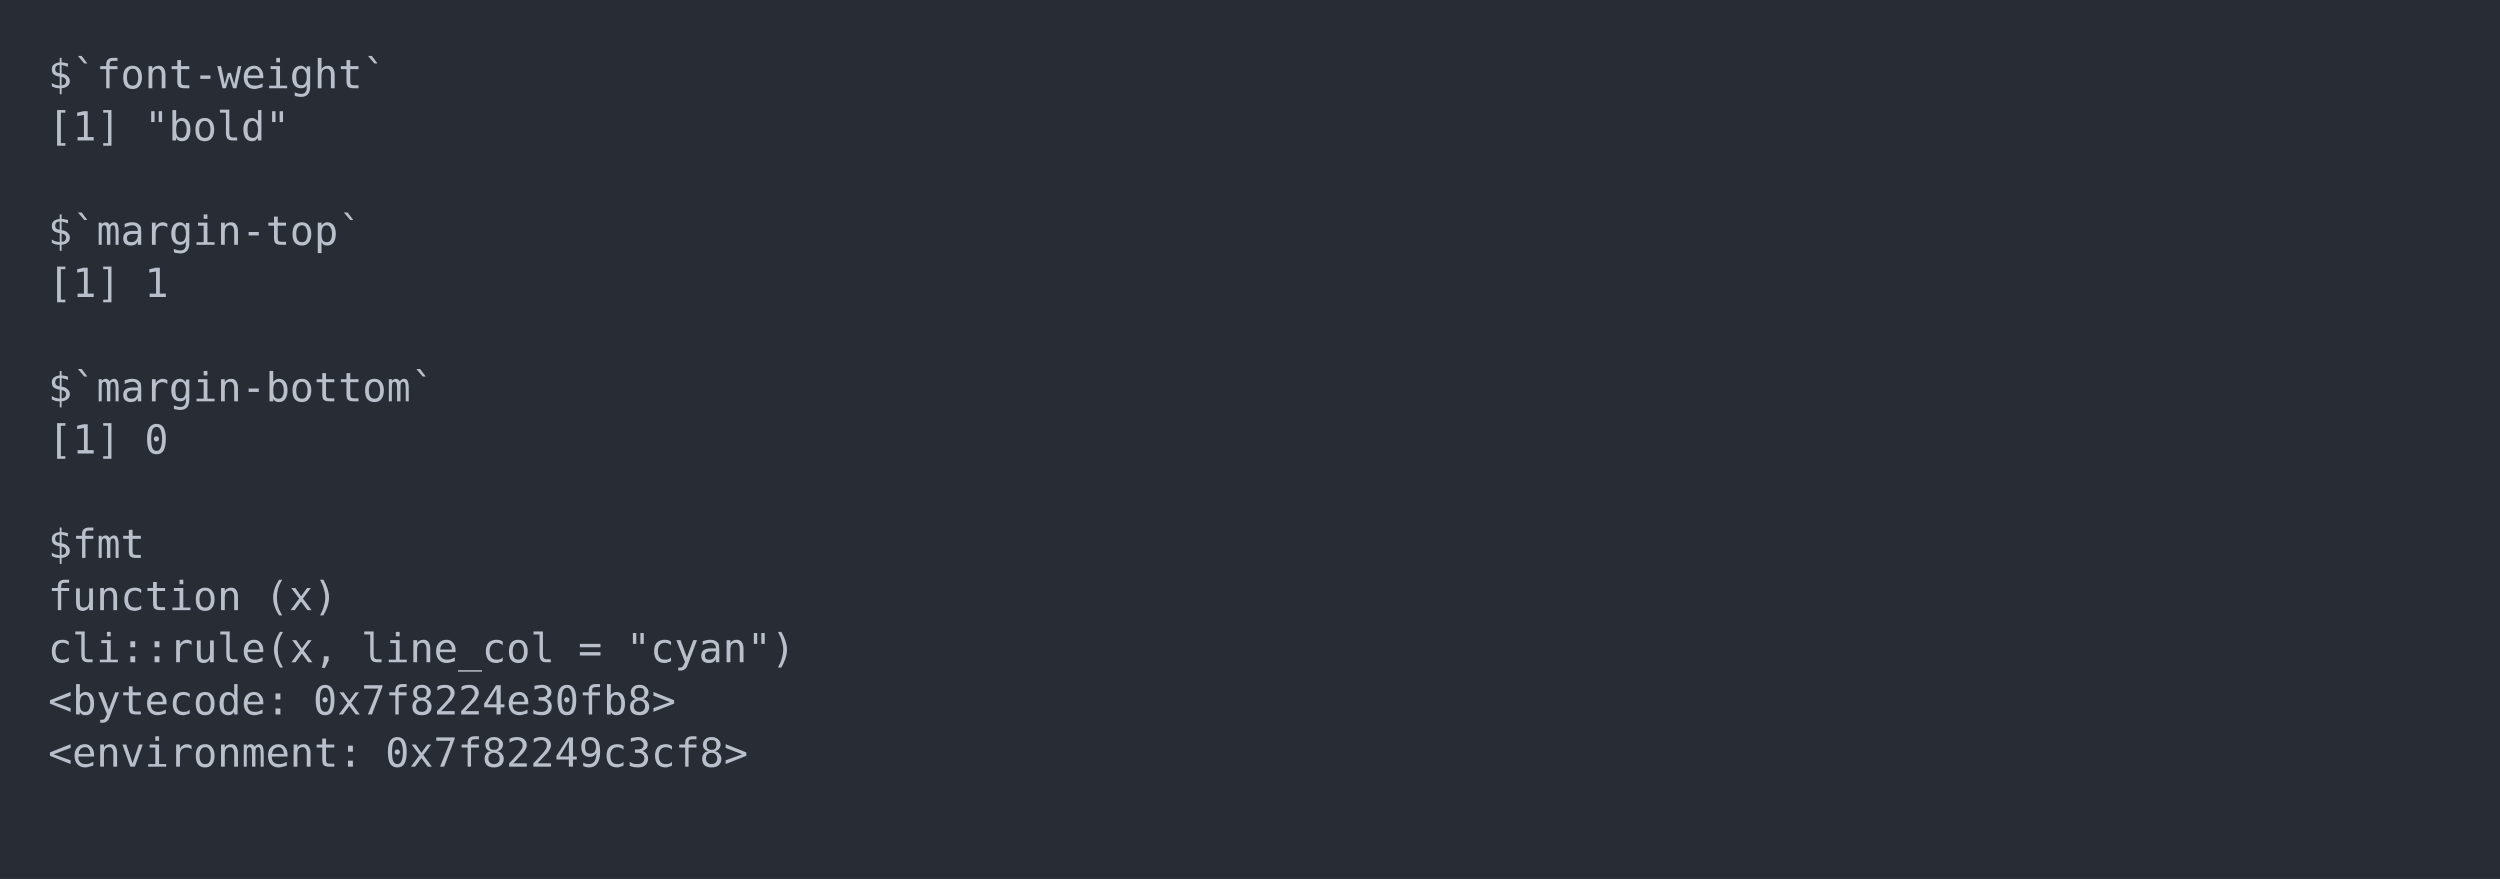
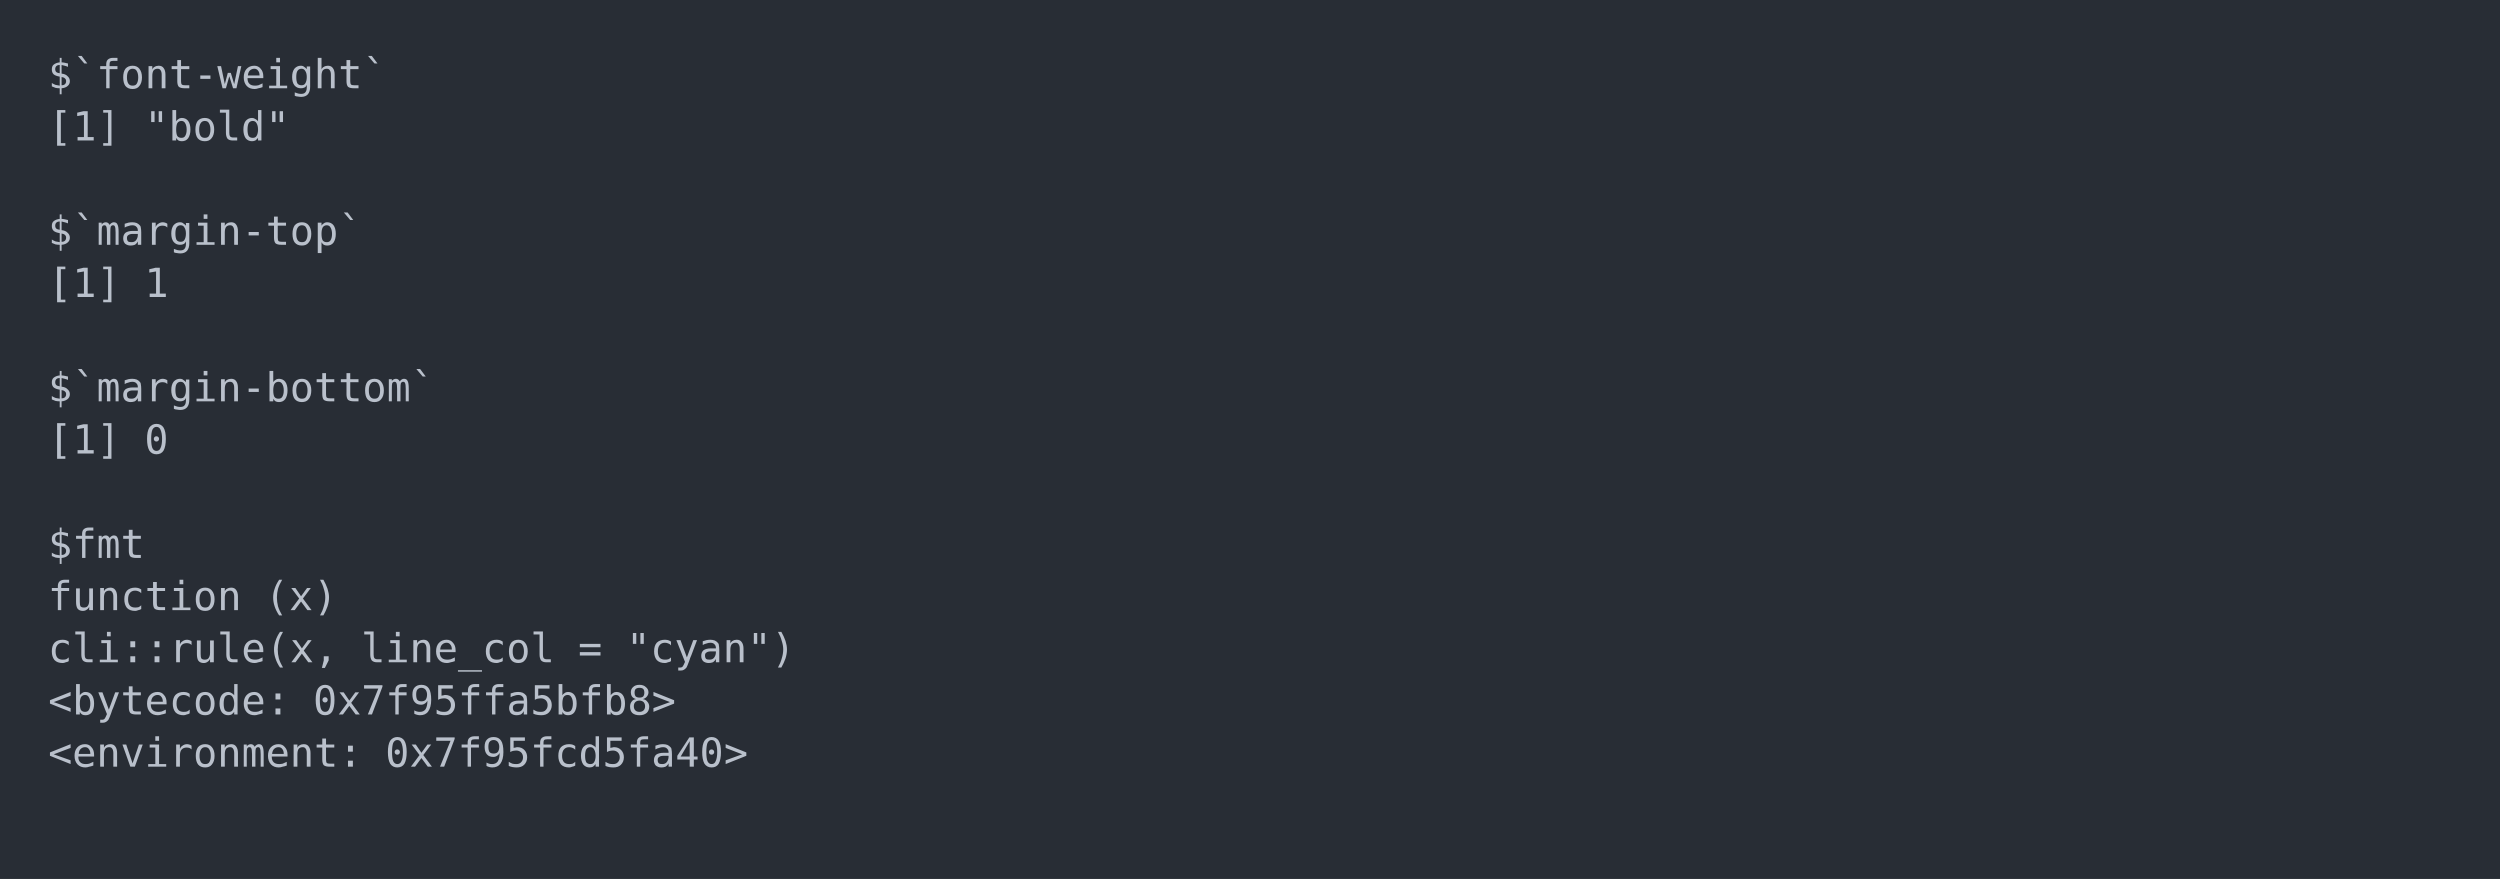
<svg xmlns="http://www.w3.org/2000/svg" xmlns:xlink="http://www.w3.org/1999/xlink" width="1040" height="365.65">
  <rect width="1040" height="365.65" rx="0" ry="0" class="a" />
  <svg height="325.65" viewBox="0 0 100 32.565" width="1000" x="20" y="20">
    <style>.a{fill:rgb(40,45,53)}.b{font-family:'Fira Code',Monaco,Consolas,Menlo,'Bitstream Vera Sans Mono','Powerline Symbols',monospace}.c{fill:transparent}.d{fill:rgb(185,192,203);white-space:pre}</style>
    <g font-family="'Fira Code',Monaco,Consolas,Menlo,'Bitstream Vera Sans Mono','Powerline Symbols',monospace" font-size="1.67" class="b">
      <defs>
        <symbol id="a">
          <rect height="16" width="100" x="0" y="0" class="c" />
        </symbol>
      </defs>
      <rect height="32.565" width="100" class="a" />
      <svg x="0" y="0" width="100">
        <svg x="0">
          <use xlink:href="#a" />
          <text x="0" y="1.67" class="d">$`font-weight`</text>
          <text x="0" y="3.841" class="d">[1]</text>
          <text x="4.008" y="3.841" class="d">"bold"</text>
          <text x="0" y="8.183" class="d">$`margin-top`</text>
          <text x="0" y="10.354" class="d">[1]</text>
          <text x="4.008" y="10.354" class="d">1</text>
          <text x="0" y="14.696" class="d">$`margin-bottom`</text>
          <text x="0" y="16.867" class="d">[1]</text>
          <text x="4.008" y="16.867" class="d">0</text>
          <text x="0" y="21.209" class="d">$fmt</text>
          <text x="0" y="23.38" class="d">function</text>
          <text x="9.018" y="23.38" class="d">(x)</text>
          <text x="0" y="25.551" class="d">cli::rule(x,</text>
          <text x="13.026" y="25.551" class="d">line_col</text>
          <text x="22.044" y="25.551" class="d">=</text>
          <text x="24.048" y="25.551" class="d">"cyan")</text>
          <text x="0" y="27.722" class="d">&lt;bytecode:</text>
-           <text x="11.022" y="27.722" class="d">0x7f8224e30fb8&gt;</text>
+           <text x="11.022" y="27.722" class="d">0x7f95ffa5bfb8&gt;</text>
          <text x="0" y="29.893" class="d">&lt;environment:</text>
-           <text x="14.028" y="29.893" class="d">0x7f82249c3cf8&gt;</text>
+           <text x="14.028" y="29.893" class="d">0x7f95fcd5fa40&gt;</text>
        </svg>
      </svg>
    </g>
  </svg>
</svg>
